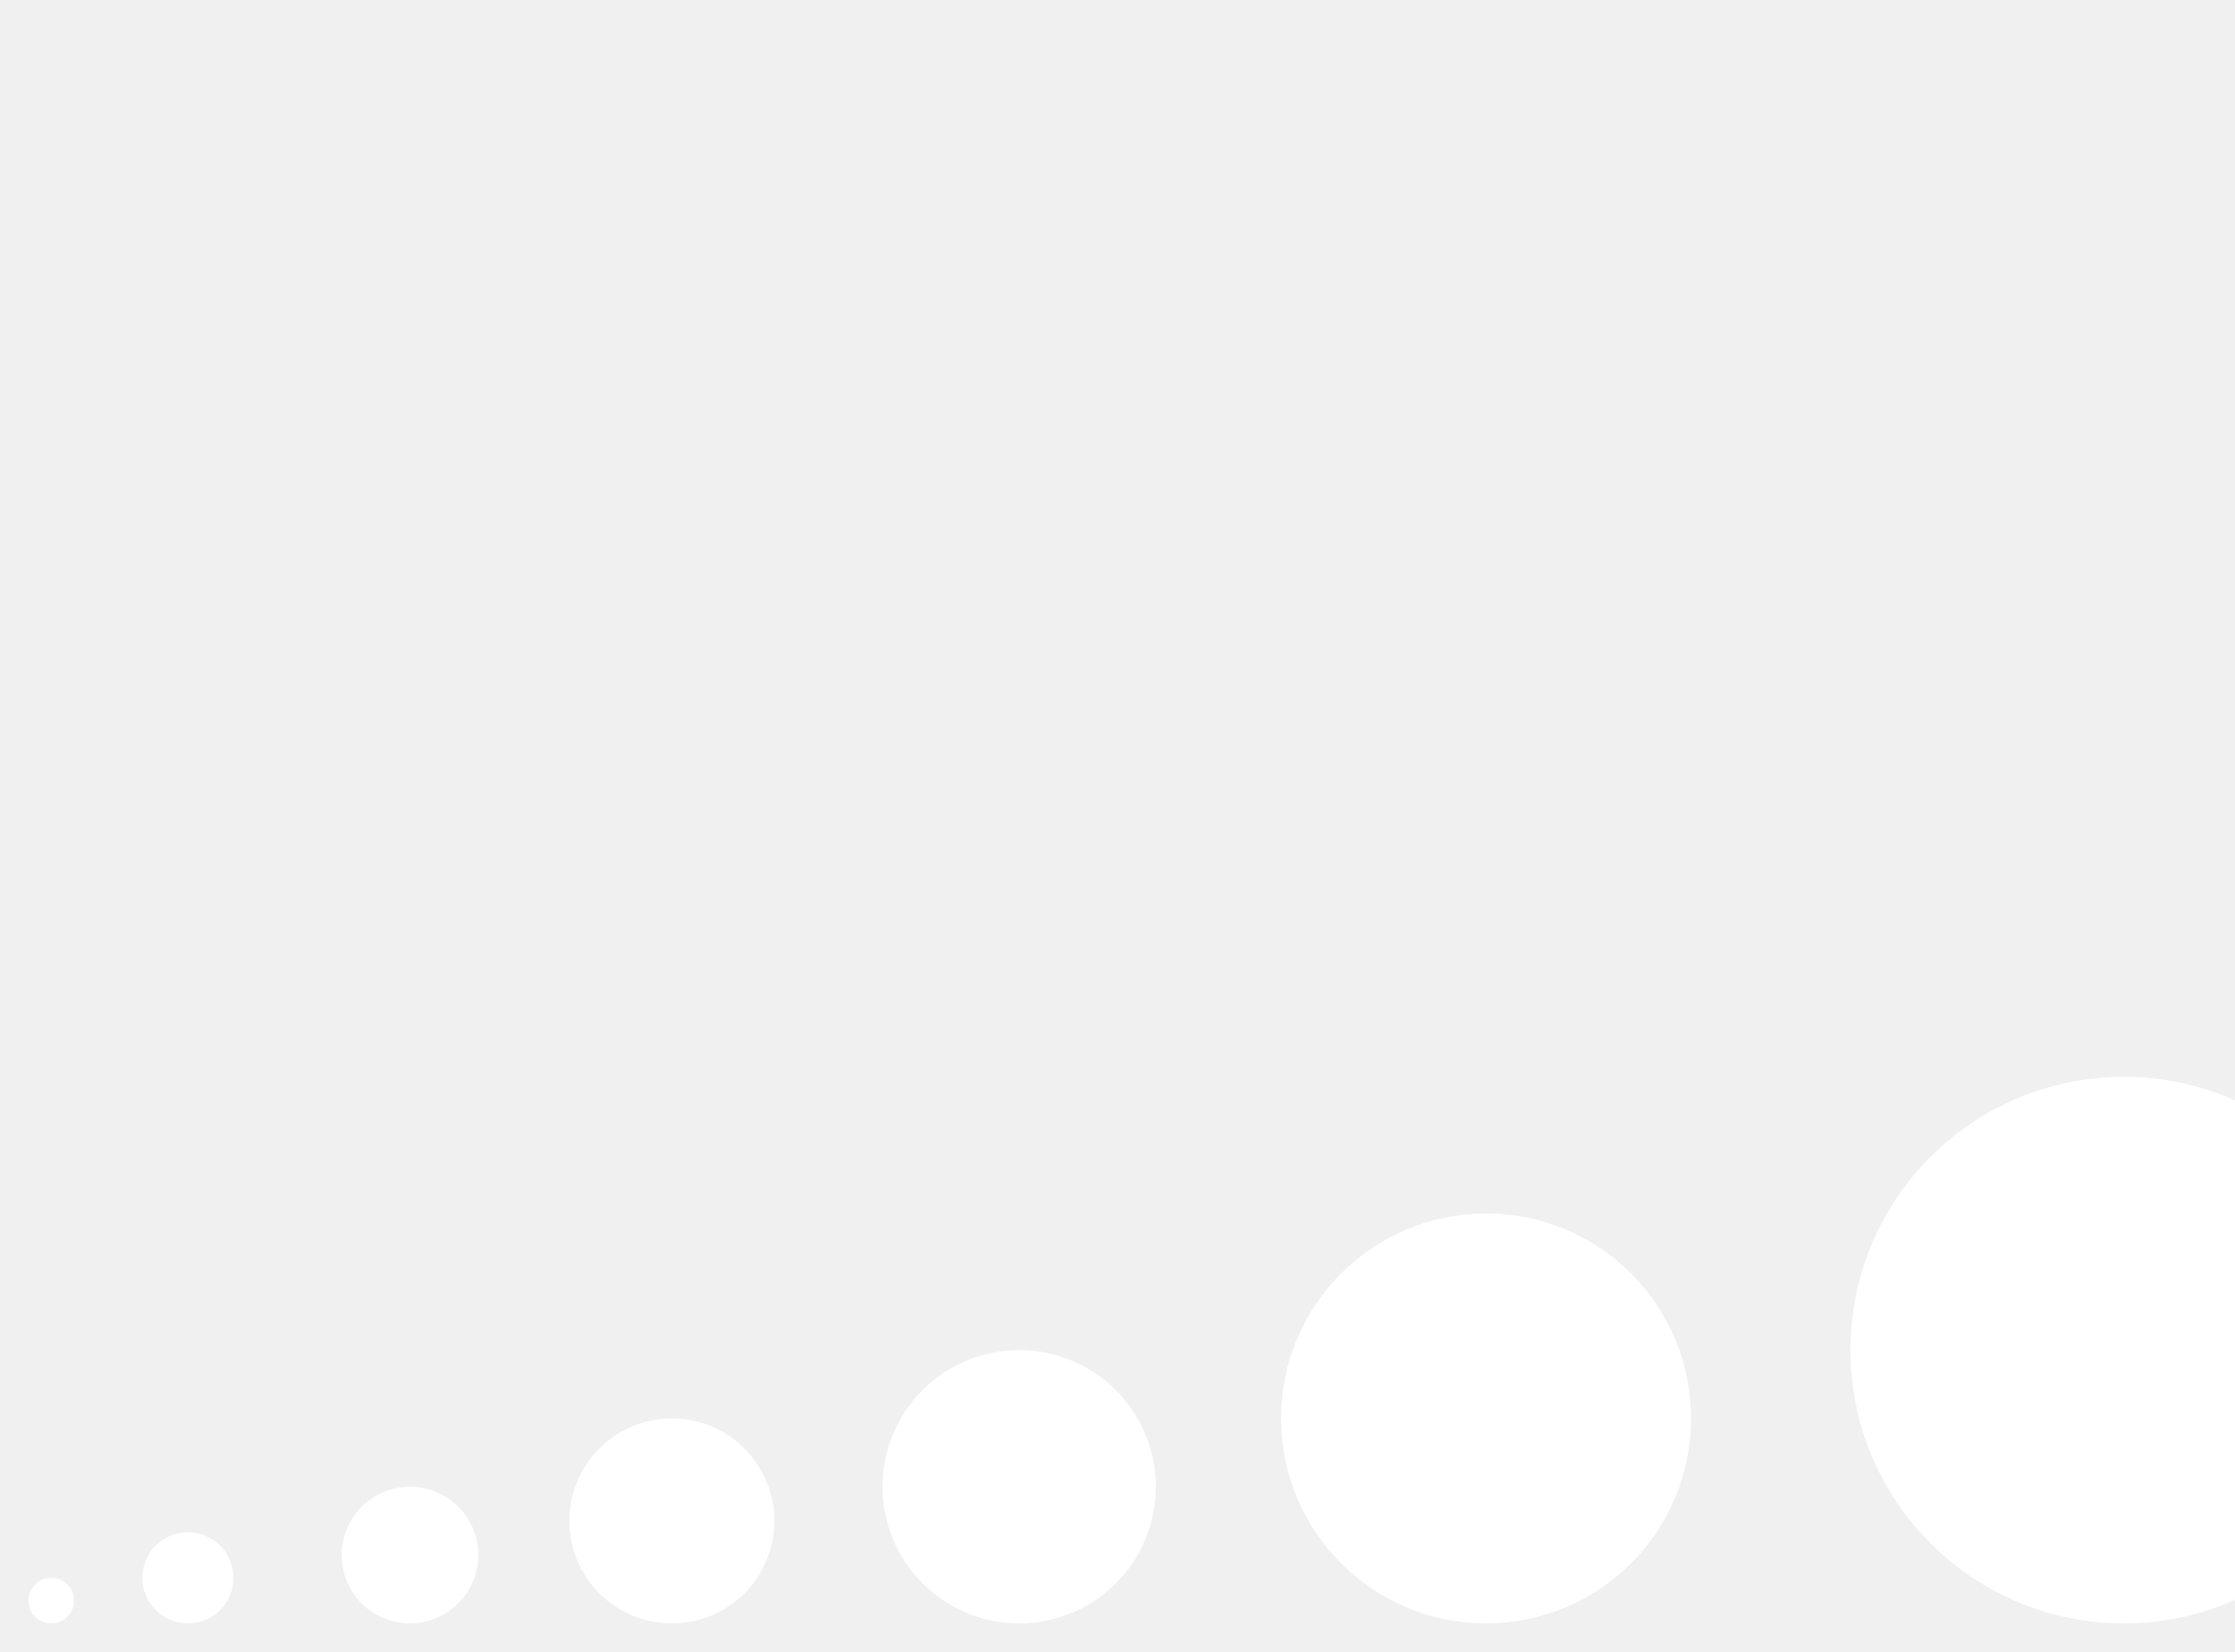
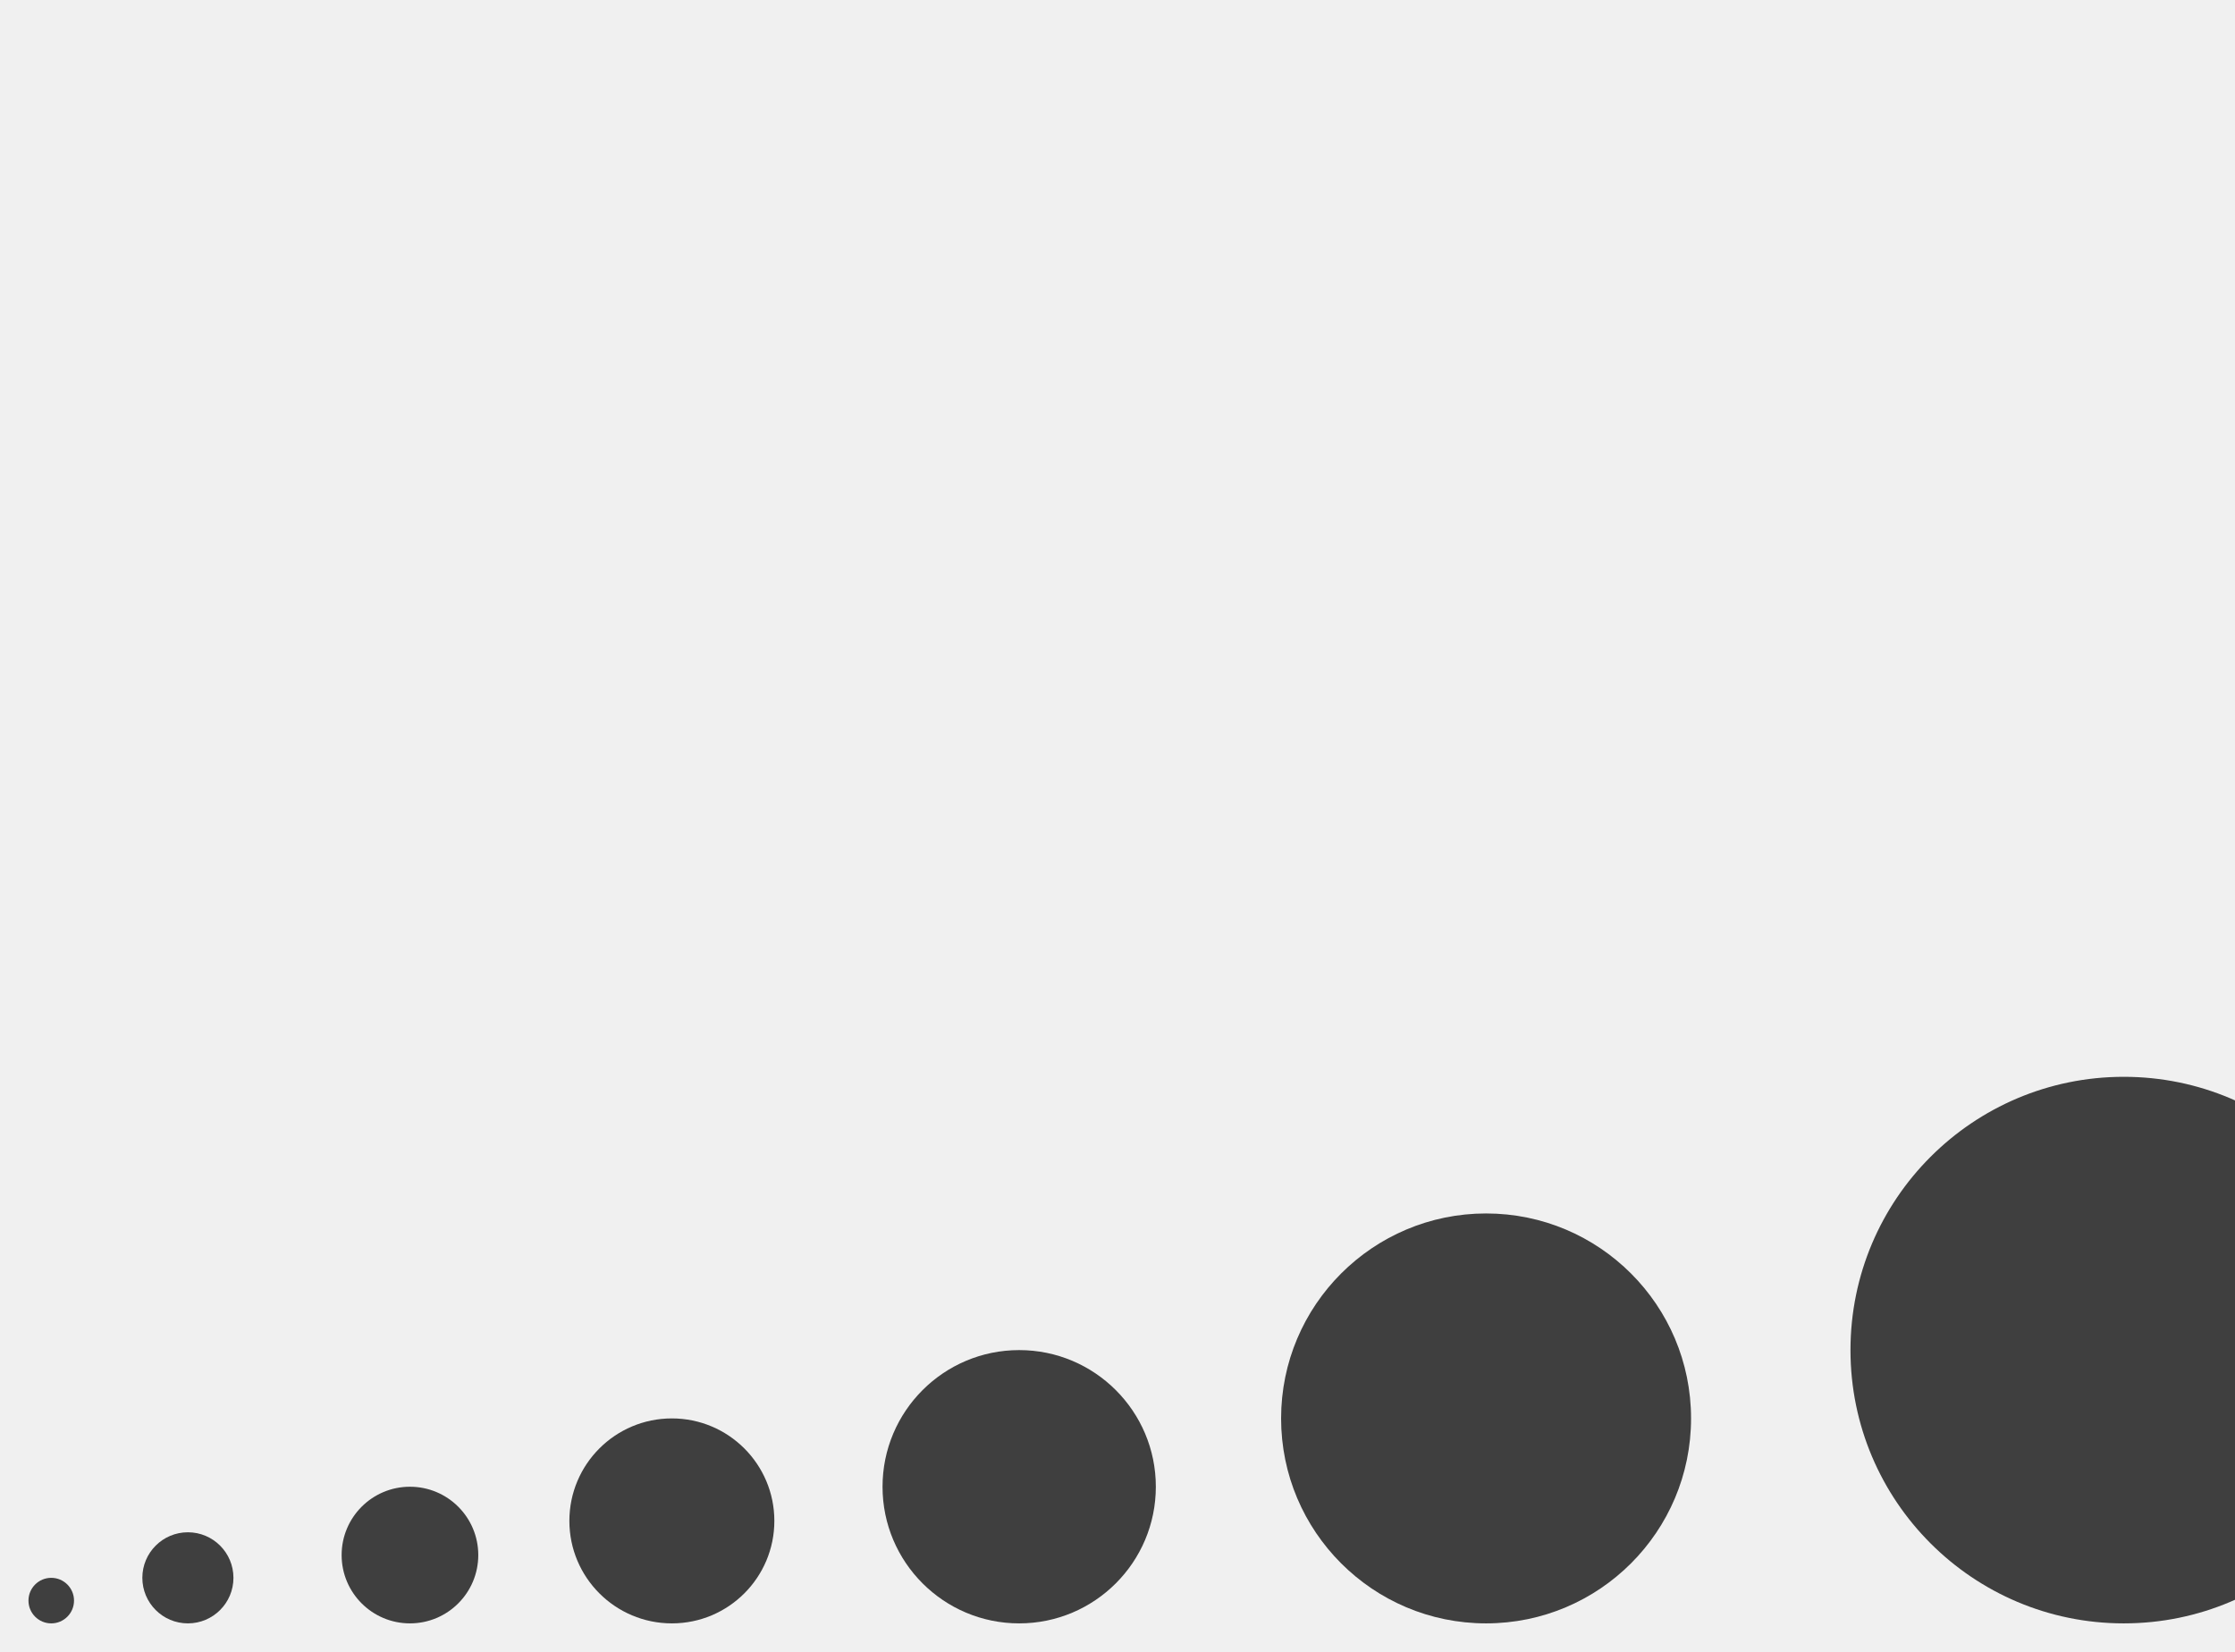
<svg xmlns="http://www.w3.org/2000/svg" xmlns:xlink="http://www.w3.org/1999/xlink" width="785.067" height="580.267" id="svg11300" version="1.0" style="display:inline;enable-background:new">
  <defs id="defs3">
    <linearGradient id="highlightGradient">
      <stop style="stop-color:#ffffff;stop-opacity:1;" offset="0" id="stop4085" />
      <stop style="stop-color:#ffffff;stop-opacity:0.537;" offset="1" id="stop4087" />
    </linearGradient>
    <linearGradient id="outerBackgroundGradient">
      <stop style="stop-color:#6472bc;stop-opacity:1;" offset="0" id="stop3864-8-6" />
      <stop style="stop-color:#92aad1;stop-opacity:1;" offset="1" id="stop3866-9-1" />
    </linearGradient>
    <linearGradient id="shadowGradient">
      <stop id="stop7201-6-7" offset="0" style="stop-color:#000000;stop-opacity:1;" />
      <stop id="stop7203-45-1" offset="1" style="stop-color:#000000;stop-opacity:0.498;" />
    </linearGradient>
    <linearGradient xlink:href="#shadowGradient" id="linearGradient3819" x1="19" y1="156" x2="109" y2="156" gradientUnits="userSpaceOnUse" />
    <linearGradient xlink:href="#shadowGradient" id="linearGradient3847" x1="-46" y1="252" x2="14" y2="252" gradientUnits="userSpaceOnUse" />
    <linearGradient xlink:href="#shadowGradient" id="linearGradient3849" gradientUnits="userSpaceOnUse" x1="-264.414" y1="17.103" x2="-264.414" y2="-49.103" gradientTransform="matrix(0.9666667,0,0,0.9666667,-8.4,-0.5333333)" />
    <linearGradient xlink:href="#shadowGradient" id="linearGradient3851" gradientUnits="userSpaceOnUse" x1="-252" y1="15.861" x2="-252" y2="-47.861" gradientTransform="matrix(0.9729729,0,0,0.972973,-6.810815,-0.4324278)" />
    <linearGradient xlink:href="#shadowGradient" id="linearGradient3853" gradientUnits="userSpaceOnUse" x1="-252" y1="14.629" x2="-252" y2="-46.629" gradientTransform="matrix(0.9794521,0,0,0.979452,-5.17807,-0.3287564)" />
    <linearGradient xlink:href="#shadowGradient" id="linearGradient3855" gradientUnits="userSpaceOnUse" x1="-260.113" y1="13.408" x2="-260.113" y2="-46.423" gradientTransform="matrix(0.9861111,0,0,0.9861111,-3.499974,-0.2222331)" />
    <linearGradient xlink:href="#shadowGradient" id="linearGradient3857" gradientUnits="userSpaceOnUse" x1="-252" y1="12.199" x2="-252" y2="-45.206" gradientTransform="matrix(0.9929578,0,0,0.9929578,-1.77465,-0.1126815)" />
    <linearGradient xlink:href="#shadowGradient" id="linearGradient3875" x1="194" y1="140" x2="242" y2="140" gradientUnits="userSpaceOnUse" />
    <linearGradient xlink:href="#shadowGradient" id="linearGradient3877" gradientUnits="userSpaceOnUse" x1="-140" y1="243.043" x2="-140" y2="192.957" gradientTransform="matrix(0.9583333,0,0,0.9583333,-5.833333,9.083333)" />
    <linearGradient xlink:href="#shadowGradient" id="linearGradient3879" gradientUnits="userSpaceOnUse" x1="-148" y1="240" x2="-148" y2="196" />
    <linearGradient xlink:href="#shadowGradient" id="linearGradient3881" gradientUnits="userSpaceOnUse" x1="-148.226" y1="240.504" x2="-148.226" y2="194.904" gradientTransform="matrix(1.008772,0,0,1.008772,0.5263,-1.614003)" />
    <linearGradient xlink:href="#shadowGradient" id="linearGradient3883" gradientUnits="userSpaceOnUse" x1="-132" y1="239" x2="-132" y2="197" />
    <linearGradient xlink:href="#shadowGradient" id="linearGradient3885" gradientUnits="userSpaceOnUse" x1="-132" y1="238" x2="-132" y2="197" />
    <linearGradient xlink:href="#shadowGradient" id="linearGradient3903" x1="177" y1="196" x2="207" y2="196" gradientUnits="userSpaceOnUse" />
    <linearGradient xlink:href="#shadowGradient" id="linearGradient3931" x1="169" y1="240" x2="191" y2="240" gradientUnits="userSpaceOnUse" />
    <radialGradient xlink:href="#linearGradient4466" id="radialGradient4012" gradientUnits="userSpaceOnUse" gradientTransform="matrix(1.825948,-9.412715e-8,9.9778134e-8,1.93557,-13.16747,77.13063)" cx="99.218" cy="38.164" fx="99.218" fy="38.164" r="11.366" />
    <radialGradient xlink:href="#linearGradient4466" id="radialGradient4348" cx="48" cy="196" fx="48" fy="196" r="16" gradientUnits="userSpaceOnUse" gradientTransform="matrix(1.375,0,0,1.625,-18,-122.5)" />
    <linearGradient xlink:href="#shadowGradient" id="linearGradient4959" gradientUnits="userSpaceOnUse" x1="-46" y1="252" x2="14" y2="252" />
    <linearGradient xlink:href="#outerBackgroundGradient" id="linearGradient4991" x1="368" y1="276" x2="368" y2="52" gradientUnits="userSpaceOnUse" />
    <linearGradient xlink:href="#shadowGradient" id="linearGradient5009" x1="255.8" y1="164" x2="480.2" y2="164" gradientUnits="userSpaceOnUse" />
    <linearGradient xlink:href="#shadowGradient" id="linearGradient5017" x1="255.6" y1="164" x2="480.4" y2="164" gradientUnits="userSpaceOnUse" />
    <linearGradient xlink:href="#shadowGradient" id="linearGradient5025" x1="255.4" y1="164" x2="480.6" y2="164" gradientUnits="userSpaceOnUse" />
    <linearGradient xlink:href="#shadowGradient" id="linearGradient5033" x1="255.2" y1="164" x2="480.8" y2="164" gradientUnits="userSpaceOnUse" />
    <linearGradient xlink:href="#shadowGradient" id="linearGradient5041" x1="255" y1="164" x2="481" y2="164" gradientUnits="userSpaceOnUse" />
    <linearGradient xlink:href="#shadowGradient" id="linearGradient5051" gradientUnits="userSpaceOnUse" x1="255" y1="164" x2="481" y2="164" />
    <linearGradient xlink:href="#shadowGradient" id="linearGradient5053" gradientUnits="userSpaceOnUse" x1="255.2" y1="164" x2="480.8" y2="164" />
    <linearGradient xlink:href="#shadowGradient" id="linearGradient5055" gradientUnits="userSpaceOnUse" x1="255.4" y1="164" x2="480.6" y2="164" />
    <linearGradient xlink:href="#shadowGradient" id="linearGradient5057" gradientUnits="userSpaceOnUse" x1="255.6" y1="164" x2="480.4" y2="164" />
    <linearGradient xlink:href="#shadowGradient" id="linearGradient5059" gradientUnits="userSpaceOnUse" x1="255.8" y1="164" x2="480.2" y2="164" />
    <linearGradient xlink:href="#shadowGradient-5" id="linearGradient5059-2" gradientUnits="userSpaceOnUse" x1="255.8" y1="164" x2="480.2" y2="164" />
    <linearGradient xlink:href="#linearGradient7422" id="linearGradient5266" x1="411.04" y1="208" x2="413.04" y2="208" gradientUnits="userSpaceOnUse" />
    <linearGradient xlink:href="#linearGradient7422" id="linearGradient5268" x1="407.037" y1="208" x2="409.037" y2="208" gradientUnits="userSpaceOnUse" />
    <linearGradient xlink:href="#linearGradient7422" id="linearGradient5270" x1="403.033" y1="208" x2="405.033" y2="208" gradientUnits="userSpaceOnUse" />
    <linearGradient xlink:href="#linearGradient7422" id="linearGradient5272" x1="399.029" y1="208" x2="401.029" y2="208" gradientUnits="userSpaceOnUse" />
    <linearGradient xlink:href="#linearGradient7422" id="linearGradient5274" x1="395.026" y1="208" x2="397.026" y2="208" gradientUnits="userSpaceOnUse" />
    <linearGradient xlink:href="#linearGradient7422" id="linearGradient5276" x1="391.022" y1="208" x2="393.022" y2="208" gradientUnits="userSpaceOnUse" />
    <linearGradient xlink:href="#linearGradient7422" id="linearGradient5278" x1="387.018" y1="208" x2="389.018" y2="208" gradientUnits="userSpaceOnUse" />
    <linearGradient xlink:href="#linearGradient7422" id="linearGradient5280" x1="383.015" y1="208" x2="385.015" y2="208" gradientUnits="userSpaceOnUse" />
    <linearGradient xlink:href="#linearGradient7422" id="linearGradient5282" x1="379.011" y1="208" x2="381.011" y2="208" gradientUnits="userSpaceOnUse" />
    <linearGradient xlink:href="#linearGradient7422" id="linearGradient5284" x1="375.007" y1="208" x2="377.007" y2="208" gradientUnits="userSpaceOnUse" />
    <linearGradient xlink:href="#linearGradient7422" id="linearGradient5286" x1="371.004" y1="208" x2="373.004" y2="208" gradientUnits="userSpaceOnUse" />
    <linearGradient xlink:href="#linearGradient7422" id="linearGradient5288" x1="367" y1="208" x2="369" y2="208" gradientUnits="userSpaceOnUse" />
    <linearGradient xlink:href="#linearGradient7422" id="linearGradient5290" x1="362.996" y1="208" x2="364.996" y2="208" gradientUnits="userSpaceOnUse" />
    <linearGradient xlink:href="#linearGradient7422" id="linearGradient5292" x1="358.993" y1="208" x2="360.993" y2="208" gradientUnits="userSpaceOnUse" />
    <linearGradient xlink:href="#linearGradient7422" id="linearGradient5294" x1="354.989" y1="208" x2="356.989" y2="208" gradientUnits="userSpaceOnUse" />
    <linearGradient xlink:href="#linearGradient7422" id="linearGradient5296" x1="350.985" y1="208" x2="352.985" y2="208" gradientUnits="userSpaceOnUse" />
    <linearGradient xlink:href="#linearGradient7422" id="linearGradient5298" x1="346.982" y1="208" x2="348.982" y2="208" gradientUnits="userSpaceOnUse" />
    <linearGradient xlink:href="#linearGradient7422" id="linearGradient5300" x1="342.978" y1="208" x2="344.978" y2="208" gradientUnits="userSpaceOnUse" />
    <linearGradient xlink:href="#linearGradient7422" id="linearGradient5302" x1="338.974" y1="208" x2="340.974" y2="208" gradientUnits="userSpaceOnUse" />
    <linearGradient xlink:href="#linearGradient7422" id="linearGradient5304" x1="334.971" y1="208" x2="336.971" y2="208" gradientUnits="userSpaceOnUse" />
    <linearGradient xlink:href="#linearGradient7422" id="linearGradient5306" x1="330.967" y1="208" x2="332.967" y2="208" gradientUnits="userSpaceOnUse" />
    <linearGradient xlink:href="#linearGradient7422" id="linearGradient5308" x1="326.963" y1="208" x2="328.963" y2="208" gradientUnits="userSpaceOnUse" />
    <linearGradient xlink:href="#linearGradient7422" id="linearGradient5310" x1="322.96" y1="208" x2="324.96" y2="208" gradientUnits="userSpaceOnUse" />
    <linearGradient xlink:href="#linearGradient7422" id="linearGradient5313" gradientUnits="userSpaceOnUse" x1="322.96" y1="208" x2="324.96" y2="208" />
    <linearGradient xlink:href="#shadowGradient" id="linearGradient3229" gradientUnits="userSpaceOnUse" x1="-188" y1="20" x2="-188" y2="108" gradientTransform="matrix(1.013513,0,0,1.013513,78.10809,-204.8649)" />
    <linearGradient xlink:href="#shadowGradient" id="linearGradient3232" gradientUnits="userSpaceOnUse" x1="-156" y1="20" x2="-156" y2="108" gradientTransform="matrix(1.031394,0,0,1.031394,80.89759,-206.0094)" />
    <linearGradient xlink:href="#shadowGradient" id="linearGradient3235" gradientUnits="userSpaceOnUse" x1="-172" y1="20" x2="-172" y2="108" gradientTransform="matrix(1.049107,0,0,1.049107,83.66073,-207.1429)" />
    <linearGradient xlink:href="#shadowGradient" id="linearGradient3238" gradientUnits="userSpaceOnUse" x1="-172" y1="20" x2="-172" y2="108" gradientTransform="matrix(1.066667,0,0,1,86.40001,-201)" />
    <linearGradient xlink:href="#outerBackgroundGradient" id="linearGradient3947-3" x1="144" y1="276" x2="160" y2="276" gradientUnits="userSpaceOnUse" gradientTransform="rotate(-90,152,260)" />
    <linearGradient xlink:href="#outerBackgroundGradient" id="linearGradient3939-0" x1="146" y1="240" x2="166" y2="240" gradientUnits="userSpaceOnUse" gradientTransform="rotate(-90,156,224)" />
    <linearGradient xlink:href="#outerBackgroundGradient-8" id="linearGradient3839-3" x1="-108" y1="-156" x2="-20" y2="-156" gradientUnits="userSpaceOnUse" gradientTransform="translate(-76,236)" />
    <linearGradient xlink:href="#outerBackgroundGradient" id="linearGradient3867-8" x1="20" y1="252" x2="76" y2="252" gradientUnits="userSpaceOnUse" gradientTransform="rotate(-90,45.5,237.5)" />
    <linearGradient y2="-156" x2="-20" y1="-156" x1="-108" gradientTransform="translate(-75,232)" gradientUnits="userSpaceOnUse" id="linearGradient3493" xlink:href="#outerBackgroundGradient" />
    <linearGradient xlink:href="#outerBackgroundGradient-5" id="linearGradient4991-8-1" x1="368" y1="276" x2="368" y2="52" gradientUnits="userSpaceOnUse" />
    <linearGradient gradientTransform="translate(-4.000009)" y2="52" x2="368" y1="276" x1="368" gradientUnits="userSpaceOnUse" id="linearGradient3595" xlink:href="#outerBackgroundGradient" />
    <linearGradient xlink:href="#shadowGradient" id="linearGradient4390" x1="80" y1="184" x2="80" y2="96" gradientUnits="userSpaceOnUse" gradientTransform="translate(0,-1)" />
    <linearGradient xlink:href="#shadowGradient" id="linearGradient4408" x1="84" y1="184" x2="84" y2="96" gradientUnits="userSpaceOnUse" gradientTransform="translate(-4)" />
    <linearGradient xlink:href="#shadowGradient" id="linearGradient4449" x1="64" y1="264" x2="64" y2="208" gradientUnits="userSpaceOnUse" gradientTransform="translate(-4)" />
    <linearGradient xlink:href="#outerBackgroundGradient" id="linearGradient4469" x1="164" y1="123" x2="204" y2="123" gradientUnits="userSpaceOnUse" gradientTransform="translate(-307,57)" />
    <linearGradient xlink:href="#shadowGradient" id="linearGradient4479" x1="164" y1="124" x2="204" y2="124" gradientUnits="userSpaceOnUse" gradientTransform="translate(-308,60)" />
    <linearGradient xlink:href="#shadowGradient" id="linearGradient4492" gradientUnits="userSpaceOnUse" x1="-204" y1="204" x2="-204" y2="179" gradientTransform="translate(372,-12)" />
    <linearGradient xlink:href="#shadowGradient" id="linearGradient4495" gradientUnits="userSpaceOnUse" x1="-197" y1="205" x2="-197" y2="178" gradientTransform="translate(372,-12)" />
    <linearGradient xlink:href="#shadowGradient" id="linearGradient4498" gradientUnits="userSpaceOnUse" x1="-196" y1="206" x2="-196" y2="178" gradientTransform="translate(372,-12)" />
    <linearGradient xlink:href="#shadowGradient" id="linearGradient4501" gradientUnits="userSpaceOnUse" x1="-185" y1="207" x2="-185" y2="177" gradientTransform="translate(372,-12)" />
    <linearGradient xlink:href="#shadowGradient" id="linearGradient4504" gradientUnits="userSpaceOnUse" x1="-187" y1="208" x2="-187" y2="176" gradientTransform="translate(372,-12)" />
    <linearGradient xlink:href="#outerBackgroundGradient" id="linearGradient4514" x1="164" y1="179" x2="188" y2="179" gradientUnits="userSpaceOnUse" gradientTransform="translate(-355,-7)" />
    <linearGradient xlink:href="#shadowGradient" id="linearGradient4517" gradientUnits="userSpaceOnUse" x1="-250" y1="184" x2="-230" y2="184" gradientTransform="translate(16,-8)" />
    <linearGradient xlink:href="#shadowGradient" id="linearGradient4520" gradientUnits="userSpaceOnUse" x1="-250" y1="184" x2="-230" y2="184" gradientTransform="translate(16,-8)" />
    <linearGradient xlink:href="#shadowGradient" id="linearGradient4523" gradientUnits="userSpaceOnUse" x1="-250" y1="184" x2="-230" y2="184" gradientTransform="translate(16,-8)" />
    <linearGradient xlink:href="#shadowGradient" id="linearGradient4526" gradientUnits="userSpaceOnUse" x1="-250" y1="188" x2="-230" y2="188" gradientTransform="translate(15,-8)" />
    <linearGradient xlink:href="#shadowGradient" id="linearGradient4529" gradientUnits="userSpaceOnUse" x1="-251" y1="184" x2="-229" y2="184" gradientTransform="translate(16,-8)" />
    <linearGradient xlink:href="#shadowGradient" id="linearGradient4539" x1="164" y1="180" x2="188" y2="180" gradientUnits="userSpaceOnUse" gradientTransform="translate(-356,-4)" />
    <linearGradient xlink:href="#shadowGradient" id="linearGradient4556" gradientUnits="userSpaceOnUse" x1="255.8" y1="164" x2="480.2" y2="164" gradientTransform="translate(-532,204)" />
    <linearGradient xlink:href="#shadowGradient" id="linearGradient4559" gradientUnits="userSpaceOnUse" x1="255.6" y1="164" x2="480.4" y2="164" gradientTransform="translate(-532,204)" />
    <linearGradient xlink:href="#shadowGradient" id="linearGradient4562" gradientUnits="userSpaceOnUse" x1="255.4" y1="164" x2="480.6" y2="164" gradientTransform="translate(-532,204)" />
    <linearGradient xlink:href="#shadowGradient" id="linearGradient4565" gradientUnits="userSpaceOnUse" x1="255.2" y1="164" x2="480.8" y2="164" gradientTransform="translate(-532,204)" />
    <linearGradient xlink:href="#shadowGradient" id="linearGradient4568" gradientUnits="userSpaceOnUse" x1="255" y1="164" x2="481" y2="164" gradientTransform="translate(-532,204)" />
    <linearGradient xlink:href="#shadowGradient" id="linearGradient4578" x1="256" y1="164" x2="480" y2="164" gradientUnits="userSpaceOnUse" gradientTransform="translate(-532,204)" />
    <linearGradient xlink:href="#outerBackgroundGradient" id="linearGradient4600" x1="162" y1="223" x2="182" y2="223" gradientUnits="userSpaceOnUse" gradientTransform="translate(-396,-55)" />
    <linearGradient xlink:href="#shadowGradient" id="linearGradient4610" x1="163" y1="224" x2="181" y2="224" gradientUnits="userSpaceOnUse" gradientTransform="translate(-396,-52)" />
    <linearGradient xlink:href="#shadowGradient" id="linearGradient4626" gradientUnits="userSpaceOnUse" gradientTransform="matrix(1.055556,0,0,1.055556,-405.0556,-64.94444)" x1="163" y1="224" x2="181" y2="224" />
    <linearGradient xlink:href="#outerBackgroundGradient" id="linearGradient4646" x1="160" y1="260" x2="176" y2="260" gradientUnits="userSpaceOnUse" gradientTransform="translate(-428,-96)" />
    <linearGradient xlink:href="#shadowGradient" id="linearGradient4656" x1="160" y1="260" x2="176" y2="260" gradientUnits="userSpaceOnUse" gradientTransform="rotate(-90,168,260)" />
    <linearGradient xlink:href="#shadowGradient" id="linearGradient4681" gradientUnits="userSpaceOnUse" gradientTransform="rotate(-90,166,262)" x1="160" y1="260" x2="176" y2="260" />
    <linearGradient xlink:href="#shadowGradient" id="linearGradient4683" gradientUnits="userSpaceOnUse" gradientTransform="translate(16,-8)" x1="-251" y1="184" x2="-229" y2="184" />
    <linearGradient xlink:href="#shadowGradient" id="linearGradient4685" gradientUnits="userSpaceOnUse" gradientTransform="translate(15,-8)" x1="-250" y1="188" x2="-230" y2="188" />
    <linearGradient xlink:href="#shadowGradient" id="linearGradient4687" gradientUnits="userSpaceOnUse" gradientTransform="translate(372,-12)" x1="-187" y1="208" x2="-187" y2="176" />
    <linearGradient xlink:href="#shadowGradient" id="linearGradient4689" gradientUnits="userSpaceOnUse" gradientTransform="translate(372,-12)" x1="-185" y1="207" x2="-185" y2="177" />
    <linearGradient xlink:href="#shadowGradient" id="linearGradient4691" gradientUnits="userSpaceOnUse" gradientTransform="translate(372,-12)" x1="-196" y1="206" x2="-196" y2="178" />
    <linearGradient xlink:href="#shadowGradient" id="linearGradient4693" gradientUnits="userSpaceOnUse" gradientTransform="translate(372,-12)" x1="-197" y1="205" x2="-197" y2="178" />
    <linearGradient xlink:href="#shadowGradient" id="linearGradient4695" gradientUnits="userSpaceOnUse" gradientTransform="translate(372,-12)" x1="-204" y1="204" x2="-204" y2="179" />
    <linearGradient xlink:href="#shadowGradient" id="linearGradient4697" gradientUnits="userSpaceOnUse" gradientTransform="translate(-532,204)" x1="255.2" y1="164" x2="480.8" y2="164" />
    <linearGradient xlink:href="#shadowGradient" id="linearGradient4699" gradientUnits="userSpaceOnUse" gradientTransform="translate(-532,204)" x1="255" y1="164" x2="481" y2="164" />
    <linearGradient xlink:href="#shadowGradient" id="linearGradient4701" gradientUnits="userSpaceOnUse" gradientTransform="translate(-532,204)" x1="255.4" y1="164" x2="480.6" y2="164" />
    <linearGradient xlink:href="#shadowGradient" id="linearGradient4703" gradientUnits="userSpaceOnUse" gradientTransform="translate(-532,204)" x1="255.6" y1="164" x2="480.4" y2="164" />
    <linearGradient xlink:href="#shadowGradient" id="linearGradient4705" gradientUnits="userSpaceOnUse" gradientTransform="translate(-532,204)" x1="255.8" y1="164" x2="480.2" y2="164" />
    <linearGradient xlink:href="#shadowGradient" id="linearGradient4707" gradientUnits="userSpaceOnUse" gradientTransform="matrix(1.055556,0,0,1.055556,-405.0556,-64.94444)" x1="163" y1="224" x2="181" y2="224" />
    <linearGradient xlink:href="#shadowGradient" id="linearGradient4709" gradientUnits="userSpaceOnUse" gradientTransform="translate(-356,-4)" x1="164" y1="180" x2="188" y2="180" />
    <linearGradient xlink:href="#shadowGradient" id="linearGradient4711" gradientUnits="userSpaceOnUse" gradientTransform="translate(-308,60)" x1="164" y1="124" x2="204" y2="124" />
    <linearGradient xlink:href="#shadowGradient" id="linearGradient4713" gradientUnits="userSpaceOnUse" x1="64" y1="264" x2="64" y2="208" gradientTransform="translate(-4)" />
    <linearGradient xlink:href="#shadowGradient" id="linearGradient4715" gradientUnits="userSpaceOnUse" x1="84" y1="184" x2="84" y2="96" gradientTransform="translate(-4)" />
    <linearGradient xlink:href="#shadowGradient" id="linearGradient4717" gradientUnits="userSpaceOnUse" gradientTransform="translate(-532,204)" x1="256" y1="164" x2="480" y2="164" />
    <linearGradient xlink:href="#shadowGradient" id="linearGradient3981" gradientUnits="userSpaceOnUse" gradientTransform="translate(15,-12)" x1="-250" y1="188" x2="-230" y2="188" />
    <linearGradient xlink:href="#shadowGradient" id="linearGradient3984" gradientUnits="userSpaceOnUse" gradientTransform="translate(16,-12)" x1="-251" y1="184" x2="-229" y2="184" />
    <linearGradient xlink:href="#shadowGradient" id="linearGradient3987" gradientUnits="userSpaceOnUse" gradientTransform="translate(368,-12)" x1="-204" y1="204" x2="-204" y2="179" />
    <linearGradient xlink:href="#shadowGradient" id="linearGradient3990" gradientUnits="userSpaceOnUse" gradientTransform="translate(368,-12)" x1="-197" y1="205" x2="-197" y2="178" />
    <linearGradient xlink:href="#shadowGradient" id="linearGradient3993" gradientUnits="userSpaceOnUse" gradientTransform="translate(368,-12)" x1="-196" y1="206" x2="-196" y2="178" />
    <linearGradient xlink:href="#shadowGradient" id="linearGradient3996" gradientUnits="userSpaceOnUse" x1="-132" y1="238" x2="-132" y2="197" gradientTransform="translate(320,-94)" />
    <linearGradient xlink:href="#shadowGradient" id="linearGradient3999" gradientUnits="userSpaceOnUse" x1="-132" y1="239" x2="-132" y2="197" gradientTransform="translate(320,-94)" />
    <linearGradient xlink:href="#shadowGradient" id="linearGradient4002" gradientUnits="userSpaceOnUse" x1="-148" y1="240" x2="-148" y2="196" gradientTransform="translate(320,-94)" />
    <linearGradient xlink:href="#shadowGradient" id="linearGradient4005" gradientUnits="userSpaceOnUse" gradientTransform="translate(-4,-1)" x1="80" y1="184" x2="80" y2="96" />
    <linearGradient xlink:href="#shadowGradient" id="linearGradient4008" gradientUnits="userSpaceOnUse" gradientTransform="matrix(1.013513,0,0,1.013513,82.10809,-204.8649)" x1="-188" y1="20" x2="-188" y2="108" />
    <linearGradient xlink:href="#shadowGradient" id="linearGradient4011" gradientUnits="userSpaceOnUse" gradientTransform="matrix(1.031394,0,0,1.031394,84.89759,-206.0094)" x1="-156" y1="20" x2="-156" y2="108" />
    <linearGradient xlink:href="#shadowGradient" id="linearGradient4014" gradientUnits="userSpaceOnUse" gradientTransform="matrix(1.049107,0,0,1.049107,87.66073,-207.1429)" x1="-172" y1="20" x2="-172" y2="108" />
    <linearGradient xlink:href="#shadowGradient" id="linearGradient4017" gradientUnits="userSpaceOnUse" gradientTransform="matrix(0.9929578,0,0,0.9929578,310.2253,251.8873)" x1="-252" y1="12.199" x2="-252" y2="-45.206" />
    <linearGradient xlink:href="#shadowGradient" id="linearGradient4020" gradientUnits="userSpaceOnUse" gradientTransform="matrix(0.9861111,0,0,0.9861111,308.5,251.7778)" x1="-260.113" y1="13.408" x2="-260.113" y2="-46.423" />
    <linearGradient xlink:href="#shadowGradient" id="linearGradient4023" gradientUnits="userSpaceOnUse" gradientTransform="matrix(0.9794521,0,0,0.979452,306.8219,251.6712)" x1="-252" y1="14.629" x2="-252" y2="-46.629" />
    <linearGradient xlink:href="#shadowGradient" id="linearGradient4026" gradientUnits="userSpaceOnUse" gradientTransform="matrix(0.9729729,0,0,0.972973,305.1892,251.5676)" x1="-252" y1="15.861" x2="-252" y2="-47.861" />
    <linearGradient xlink:href="#shadowGradient" id="linearGradient4029" gradientUnits="userSpaceOnUse" gradientTransform="translate(-532,200)" x1="255.8" y1="164" x2="480.2" y2="164" />
    <linearGradient xlink:href="#shadowGradient" id="linearGradient4032" gradientUnits="userSpaceOnUse" gradientTransform="translate(-532,200)" x1="255.6" y1="164" x2="480.4" y2="164" />
    <linearGradient xlink:href="#shadowGradient" id="linearGradient4035" gradientUnits="userSpaceOnUse" gradientTransform="translate(-532,200)" x1="255.4" y1="164" x2="480.6" y2="164" />
    <linearGradient xlink:href="#shadowGradient" id="linearGradient4038" gradientUnits="userSpaceOnUse" gradientTransform="translate(-532,200)" x1="255" y1="164" x2="481" y2="164" />
    <linearGradient xlink:href="#shadowGradient" id="linearGradient4041" gradientUnits="userSpaceOnUse" gradientTransform="translate(-532,200)" x1="255.2" y1="164" x2="480.8" y2="164" />
    <clipPath clipPathUnits="userSpaceOnUse" id="clipPath4047">
      <rect ry="1" y="32" x="-183" height="88" width="88" id="rect4049" style="color:#bebebe;display:inline;overflow:visible;visibility:visible;fill:#000000;fill-opacity:1;stroke:none;stroke-width:2;marker:none;enable-background:accumulate" rx="1" />
    </clipPath>
    <clipPath clipPathUnits="userSpaceOnUse" id="clipPath4047-6">
      <rect ry="1" y="32" x="-183" height="88" width="88" id="rect4049-1" style="color:#bebebe;display:inline;overflow:visible;visibility:visible;fill:#000000;fill-opacity:1;stroke:none;stroke-width:2;marker:none;enable-background:accumulate" rx="1" />
    </clipPath>
    <linearGradient xlink:href="#highlightGradient" id="linearGradient3983" x1="-183" y1="76" x2="-95" y2="76" gradientUnits="userSpaceOnUse" />
    <clipPath clipPathUnits="userSpaceOnUse" id="clipPath3989">
      <rect ry="1" rx="1" y="103" x="160" height="40" width="40" id="rect3991" style="color:#bebebe;display:inline;overflow:visible;visibility:visible;opacity:0.1;fill:#000000;fill-opacity:1;fill-rule:nonzero;stroke:none;stroke-width:2;marker:none;enable-background:accumulate" />
    </clipPath>
    <linearGradient xlink:href="#highlightGradient" id="linearGradient4000" x1="160" y1="123" x2="200" y2="123" gradientUnits="userSpaceOnUse" />
    <clipPath clipPathUnits="userSpaceOnUse" id="clipPath4006">
      <rect ry="1" rx="1" y="167" x="160" height="24" width="24" id="rect4008" style="color:#bebebe;display:inline;overflow:visible;visibility:visible;opacity:0.2;fill:#000000;fill-opacity:1;fill-rule:nonzero;stroke:none;stroke-width:2;marker:none;enable-background:accumulate" />
    </clipPath>
    <linearGradient xlink:href="#highlightGradient" id="linearGradient4016" x1="160" y1="179" x2="184" y2="179" gradientUnits="userSpaceOnUse" />
    <clipPath clipPathUnits="userSpaceOnUse" id="clipPath4022">
      <rect ry="1" rx="1" y="214" x="158" height="20" width="20" id="rect4024" style="color:#bebebe;display:inline;overflow:visible;visibility:visible;opacity:0.2;fill:#000000;fill-opacity:1;stroke:none;stroke-width:2;marker:none;enable-background:accumulate" />
    </clipPath>
    <linearGradient xlink:href="#highlightGradient" id="linearGradient4033" x1="158" y1="224" x2="178" y2="224" gradientUnits="userSpaceOnUse" />
    <clipPath clipPathUnits="userSpaceOnUse" id="clipPath4039">
      <rect ry="1" rx="1" y="207" x="32" height="56" width="56" id="rect4041" style="color:#bebebe;display:inline;overflow:visible;visibility:visible;opacity:0.2;fill:#000000;fill-opacity:1;fill-rule:nonzero;stroke:none;stroke-width:2;marker:none;enable-background:accumulate" />
    </clipPath>
    <linearGradient xlink:href="#highlightGradient" id="linearGradient4049" x1="32" y1="235" x2="88" y2="235" gradientUnits="userSpaceOnUse" />
    <clipPath clipPathUnits="userSpaceOnUse" id="clipPath4058">
      <rect ry="4" rx="4" y="51" x="252" height="224" width="224" id="rect4060" style="color:#bebebe;display:inline;overflow:visible;visibility:visible;opacity:0.2;fill:#000000;fill-opacity:1;fill-rule:nonzero;stroke:none;stroke-width:2;marker:none;enable-background:accumulate" />
    </clipPath>
    <linearGradient xlink:href="#highlightGradient" id="linearGradient4068" x1="252" y1="163" x2="476" y2="163" gradientUnits="userSpaceOnUse" />
    <linearGradient xlink:href="#shadowGradient" id="linearGradient4078" x1="169" y1="235" x2="169" y2="213" gradientUnits="userSpaceOnUse" />
    <linearGradient id="linearGradient5105-8">
      <stop id="stop5107-4" style="stop-color:#f5f5f5;stop-opacity:1" offset="0" />
      <stop id="stop5109-4" style="stop-color:#ebebeb;stop-opacity:1" offset="1" />
    </linearGradient>
    <linearGradient id="linearGradient3581">
      <stop id="stop3583" style="stop-color:#f5f5f5;stop-opacity:1" offset="0" />
      <stop id="stop3585" style="stop-color:#ebebeb;stop-opacity:1" offset="1" />
    </linearGradient>
    <linearGradient id="linearGradient3592">
      <stop id="stop3594" style="stop-color:#f5f5f5;stop-opacity:1" offset="0" />
      <stop id="stop3596" style="stop-color:#ebebeb;stop-opacity:1" offset="1" />
    </linearGradient>
    <linearGradient id="linearGradient3606">
      <stop id="stop3608" style="stop-color:#f5f5f5;stop-opacity:1" offset="0" />
      <stop id="stop3610" style="stop-color:#ebebeb;stop-opacity:1" offset="1" />
    </linearGradient>
    <linearGradient id="linearGradient3620">
      <stop id="stop3622" style="stop-color:#f5f5f5;stop-opacity:1" offset="0" />
      <stop id="stop3624" style="stop-color:#ebebeb;stop-opacity:1" offset="1" />
    </linearGradient>
    <linearGradient id="linearGradient3627">
      <stop id="stop3629" style="stop-color:#f5f5f5;stop-opacity:1" offset="0" />
      <stop id="stop3631" style="stop-color:#ebebeb;stop-opacity:1" offset="1" />
    </linearGradient>
    <linearGradient id="linearGradient3634">
      <stop id="stop3636" style="stop-color:#f5f5f5;stop-opacity:1" offset="0" />
      <stop id="stop3638" style="stop-color:#ebebeb;stop-opacity:1" offset="1" />
    </linearGradient>
  </defs>
  <g style="display:inline" id="layer1" transform="translate(0,260.2667)">
    <g style="display:none" id="layer7">
      <rect style="display:inline;overflow:visible;visibility:visible;fill:#e9e9e9;fill-opacity:1;fill-rule:nonzero;stroke:none;stroke-width:2;marker:none;enable-background:accumulate" id="rect16x16" width="16" height="16" x="-26" y="294" transform="scale(-1,1)" />
      <rect style="display:inline;overflow:visible;visibility:visible;fill:#e9e9e9;fill-opacity:1;fill-rule:nonzero;stroke:none;stroke-width:4;marker:none;enable-background:accumulate" id="rect24x24" width="48" height="48" x="-88" y="262" transform="scale(-1,1)" />
      <rect style="display:inline;overflow:visible;visibility:visible;fill:#e9e9e9;fill-opacity:1;fill-rule:nonzero;stroke:none;stroke-width:4.5;marker:none;enable-background:accumulate" id="rect32x32" width="72" height="72" x="-192" y="238" transform="scale(-1,1)" />
      <rect y="214" x="-326" height="96" width="96" id="rect48x48" style="display:inline;overflow:visible;visibility:visible;fill:#e9e9e9;fill-opacity:1;fill-rule:nonzero;stroke:none;stroke-width:4;marker:none;enable-background:accumulate" transform="scale(-1,1)" />
      <rect style="display:inline;overflow:visible;visibility:visible;fill:#e9e9e9;fill-opacity:1;fill-rule:nonzero;stroke:none;stroke-width:2;marker:none;enable-background:accumulate" id="rect3951" width="512" height="512" x="-1332" y="-202" transform="scale(-1,1)" />
      <rect y="166" x="-514" height="144" width="144" id="rect48x48-3" style="display:inline;overflow:visible;visibility:visible;fill:#e9e9e9;fill-opacity:1;fill-rule:nonzero;stroke:none;stroke-width:6;marker:none;enable-background:accumulate" transform="scale(-1,1)" />
      <rect y="118" x="-762" height="192" width="192" id="rect48x48-3-6" style="display:inline;overflow:visible;visibility:visible;fill:#e9e9e9;fill-opacity:1;fill-rule:nonzero;stroke:none;stroke-width:8;marker:none;enable-background:accumulate" transform="scale(-1,1)" />
    </g>
    <g style="display:inline" id="g5243">
-       <circle style="opacity:1;fill:#ffffff;fill-opacity:1;fill-rule:nonzero;stroke:none;stroke-width:0.185;stroke-linecap:butt;stroke-linejoin:miter;stroke-miterlimit:4;stroke-dasharray:none;stroke-opacity:1;paint-order:fill markers stroke" id="path1008" cx="18" cy="302" r="8" />
-       <circle style="display:inline;opacity:1;fill:#ffffff;fill-opacity:1;fill-rule:nonzero;stroke:none;stroke-width:0.556;stroke-linecap:butt;stroke-linejoin:miter;stroke-miterlimit:4;stroke-dasharray:none;stroke-opacity:1;paint-order:fill markers stroke;enable-background:new" id="path1008-3" cx="144" cy="286" r="24" />
-       <circle r="36" cy="274" cx="236" id="circle1025" style="display:inline;opacity:1;fill:#ffffff;fill-opacity:1;fill-rule:nonzero;stroke:none;stroke-width:0.835;stroke-linecap:butt;stroke-linejoin:miter;stroke-miterlimit:4;stroke-dasharray:none;stroke-opacity:1;paint-order:fill markers stroke;enable-background:new" />
-       <circle style="display:inline;opacity:1;fill:#ffffff;fill-opacity:1;fill-rule:nonzero;stroke:none;stroke-width:1.113;stroke-linecap:butt;stroke-linejoin:miter;stroke-miterlimit:4;stroke-dasharray:none;stroke-opacity:1;paint-order:fill markers stroke;enable-background:new" id="circle1027" cx="358" cy="262" r="48" />
-       <circle r="72" cy="238" cx="522" id="circle1038" style="display:inline;opacity:1;fill:#ffffff;fill-opacity:1;fill-rule:nonzero;stroke:none;stroke-width:1.669;stroke-linecap:butt;stroke-linejoin:miter;stroke-miterlimit:4;stroke-dasharray:none;stroke-opacity:1;paint-order:fill markers stroke;enable-background:new" />
-       <circle style="display:inline;opacity:1;fill:#ffffff;fill-opacity:1;fill-rule:nonzero;stroke:none;stroke-width:2.226;stroke-linecap:butt;stroke-linejoin:miter;stroke-miterlimit:4;stroke-dasharray:none;stroke-opacity:1;paint-order:fill markers stroke;enable-background:new" id="circle1040" cx="746" cy="214" r="96" />
-       <circle r="256" cy="54" cx="1156" id="circle1042" style="display:inline;opacity:1;fill:#ffffff;fill-opacity:1;fill-rule:nonzero;stroke:none;stroke-width:5.935;stroke-linecap:butt;stroke-linejoin:miter;stroke-miterlimit:4;stroke-dasharray:none;stroke-opacity:1;paint-order:fill markers stroke;enable-background:new" />
-       <circle style="display:inline;opacity:1;fill:#ffffff;fill-opacity:1;fill-rule:nonzero;stroke:none;stroke-width:0.371;stroke-linecap:butt;stroke-linejoin:miter;stroke-miterlimit:4;stroke-dasharray:none;stroke-opacity:1;paint-order:fill markers stroke;enable-background:new" id="path1008-36" cx="66" cy="294" r="16" />
+       <circle style="opacity:1;fill:#3f3f3f;fill-opacity:1;fill-rule:nonzero;stroke:none;stroke-width:0.185;stroke-linecap:butt;stroke-linejoin:miter;stroke-miterlimit:4;stroke-dasharray:none;stroke-opacity:1;paint-order:fill markers stroke" id="icon-16" cx="18" cy="302" r="8" />
+       <circle style="display:inline;opacity:1;fill:#3f3f3f;fill-opacity:1;fill-rule:nonzero;stroke:none;stroke-width:0.556;stroke-linecap:butt;stroke-linejoin:miter;stroke-miterlimit:4;stroke-dasharray:none;stroke-opacity:1;paint-order:fill markers stroke;enable-background:new" id="icon-48" cx="144" cy="286" r="24" />
+       <circle r="36" cy="274" cx="236" id="icon-72" style="display:inline;opacity:1;fill:#3f3f3f;fill-opacity:1;fill-rule:nonzero;stroke:none;stroke-width:0.835;stroke-linecap:butt;stroke-linejoin:miter;stroke-miterlimit:4;stroke-dasharray:none;stroke-opacity:1;paint-order:fill markers stroke;enable-background:new" />
+       <circle style="display:inline;opacity:1;fill:#3f3f3f;fill-opacity:1;fill-rule:nonzero;stroke:none;stroke-width:1.113;stroke-linecap:butt;stroke-linejoin:miter;stroke-miterlimit:4;stroke-dasharray:none;stroke-opacity:1;paint-order:fill markers stroke;enable-background:new" id="icon-96" cx="358" cy="262" r="48" />
+       <circle r="72" cy="238" cx="522" id="icon-144" style="display:inline;opacity:1;fill:#3f3f3f;fill-opacity:1;fill-rule:nonzero;stroke:none;stroke-width:1.669;stroke-linecap:butt;stroke-linejoin:miter;stroke-miterlimit:4;stroke-dasharray:none;stroke-opacity:1;paint-order:fill markers stroke;enable-background:new" />
+       <circle style="display:inline;opacity:1;fill:#3f3f3f;fill-opacity:1;fill-rule:nonzero;stroke:none;stroke-width:2.226;stroke-linecap:butt;stroke-linejoin:miter;stroke-miterlimit:4;stroke-dasharray:none;stroke-opacity:1;paint-order:fill markers stroke;enable-background:new" id="icon-192" cx="746" cy="214" r="96" />
+       <circle r="256" cy="54" cx="1156" id="icon-512" style="display:inline;opacity:1;fill:#3f3f3f;fill-opacity:1;fill-rule:nonzero;stroke:none;stroke-width:5.935;stroke-linecap:butt;stroke-linejoin:miter;stroke-miterlimit:4;stroke-dasharray:none;stroke-opacity:1;paint-order:fill markers stroke;enable-background:new" />
+       <circle style="display:inline;opacity:1;fill:#3f3f3f;fill-opacity:1;fill-rule:nonzero;stroke:none;stroke-width:0.371;stroke-linecap:butt;stroke-linejoin:miter;stroke-miterlimit:4;stroke-dasharray:none;stroke-opacity:1;paint-order:fill markers stroke;enable-background:new" id="icon-32" cx="66" cy="294" r="16" />
+       <circle r="512" cy="-192" cx="2082" id="icon-1024" style="display:inline;opacity:1;fill:#3f3f3f;fill-opacity:1;fill-rule:nonzero;stroke:none;stroke-width:11.87;stroke-linecap:butt;stroke-linejoin:miter;stroke-miterlimit:4;stroke-dasharray:none;stroke-opacity:1;paint-order:fill markers stroke;enable-background:new" />
    </g>
  </g>
</svg>
